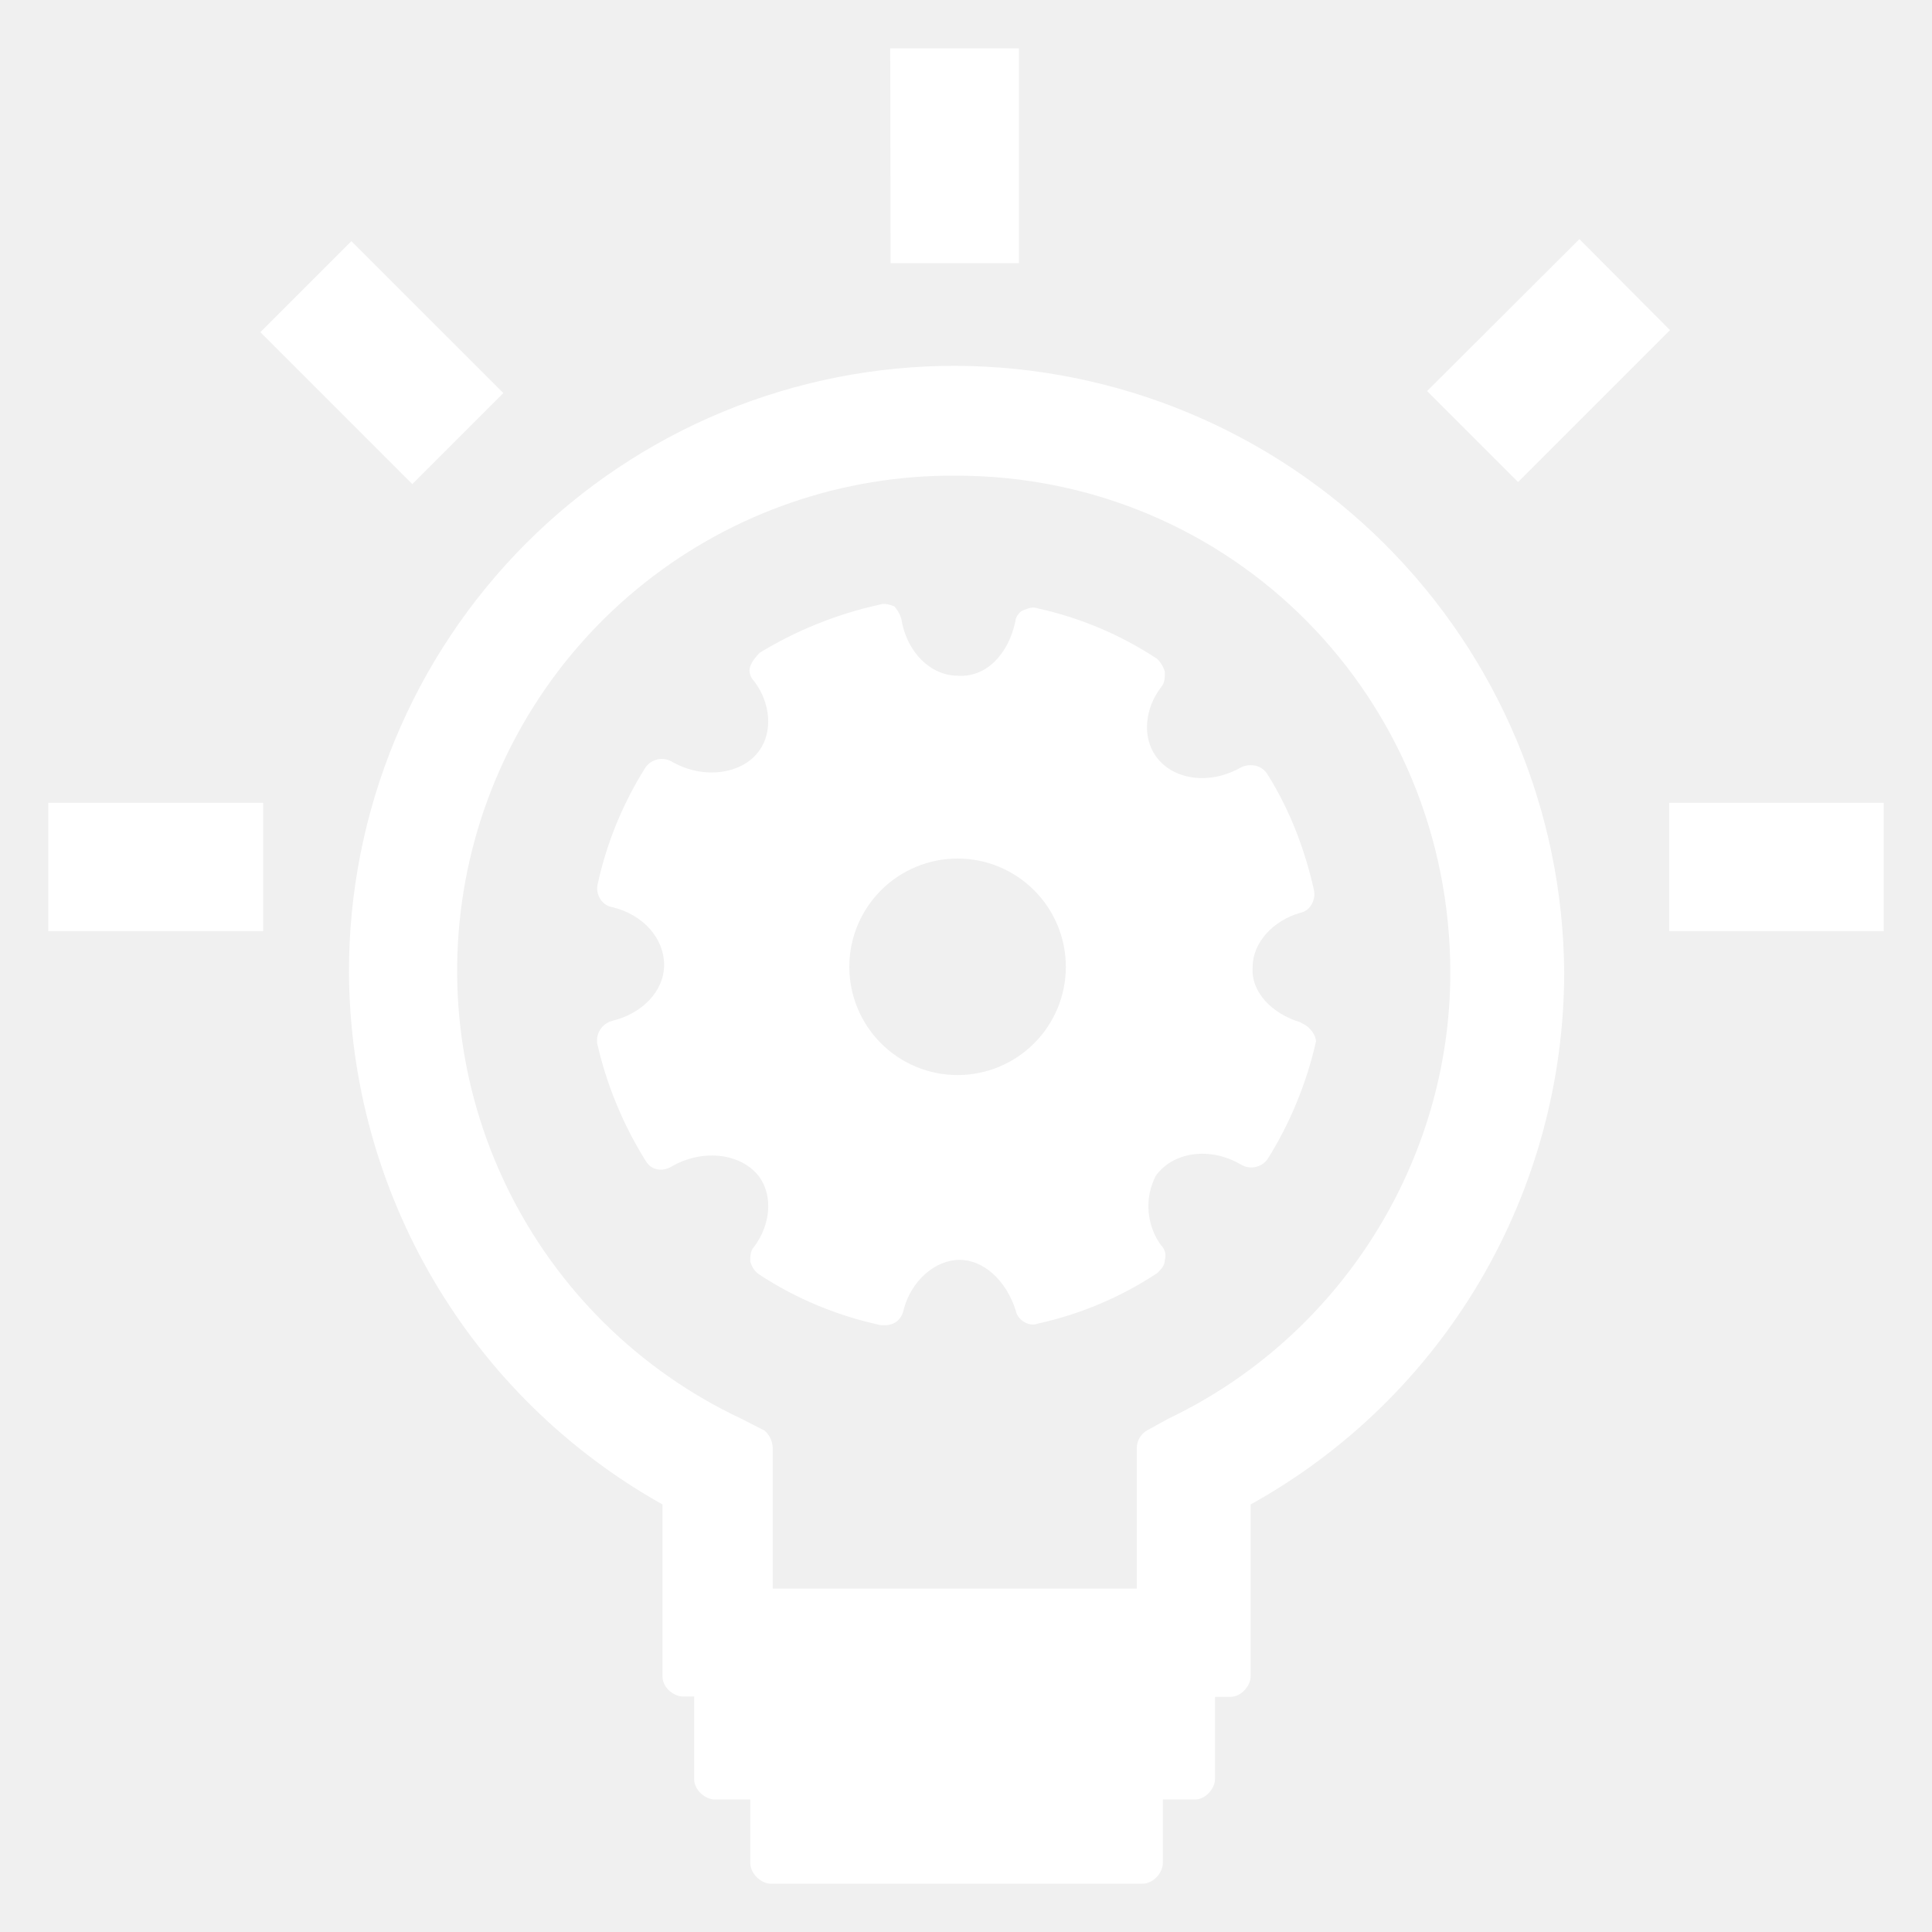
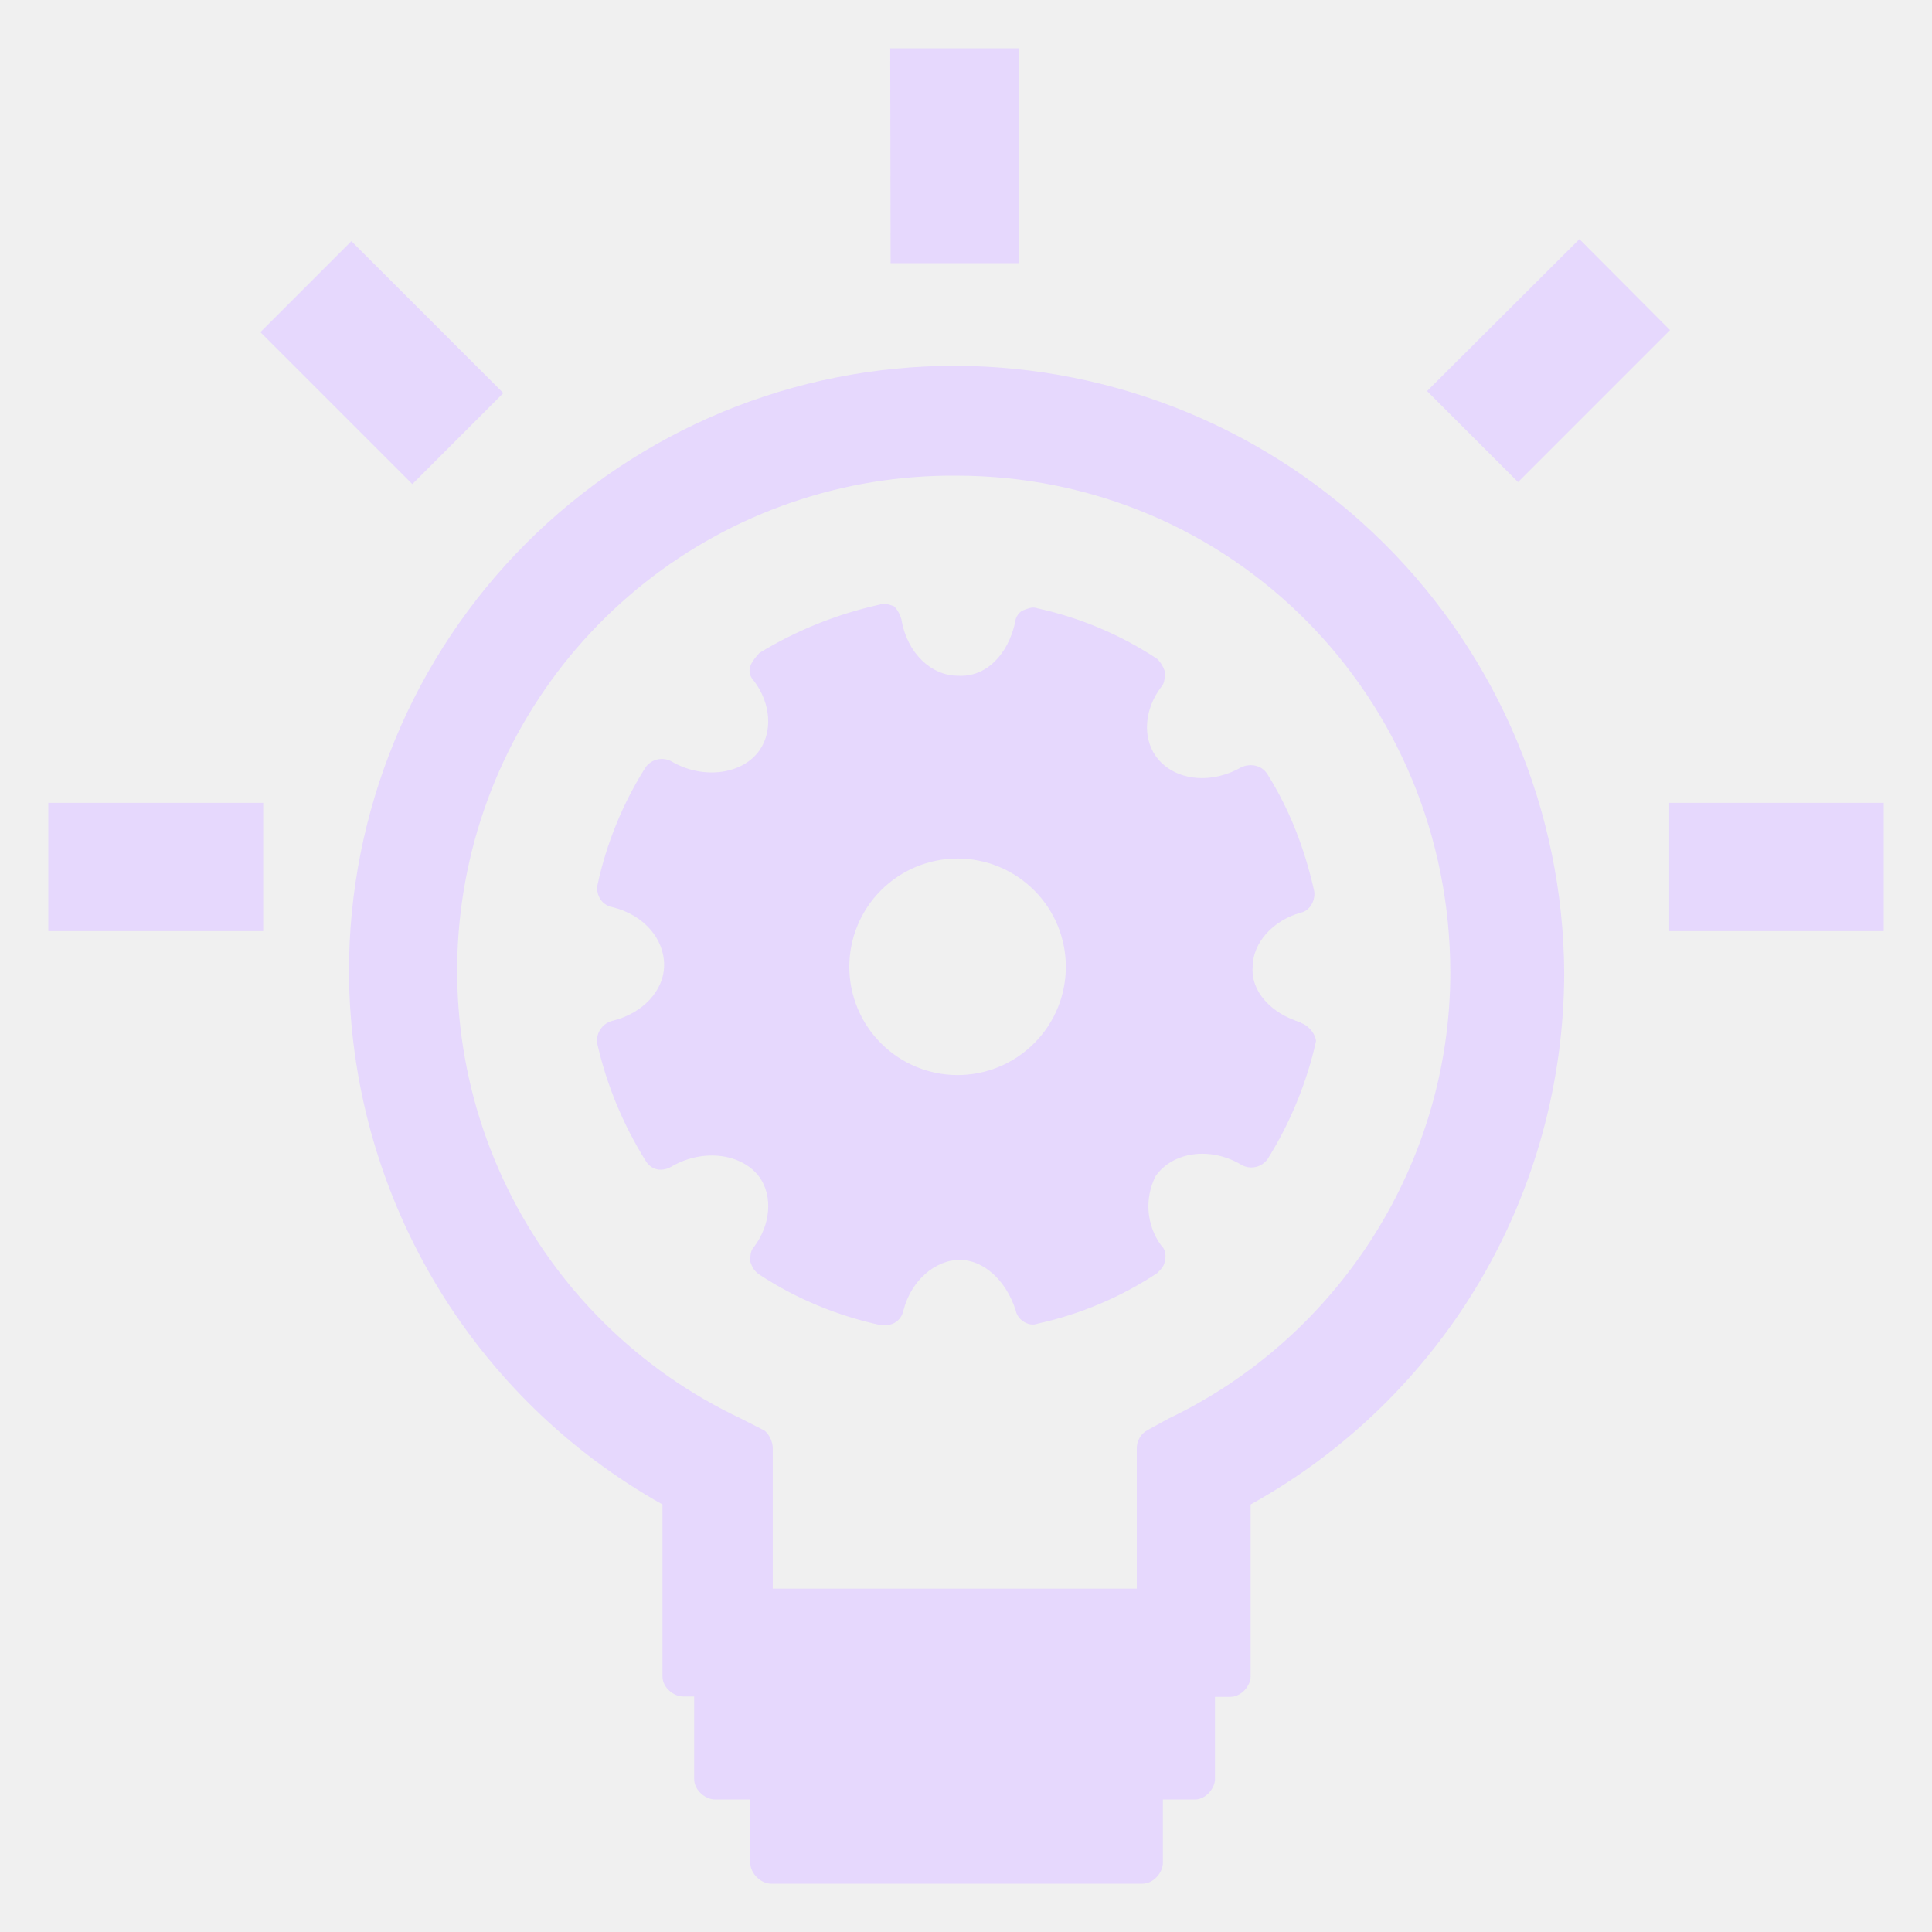
<svg xmlns="http://www.w3.org/2000/svg" width="40" height="40" viewBox="0 0 40 40" fill="none">
-   <path d="M26.939 21.17C26.317 20.988 25.893 20.523 25.935 20.017C25.935 19.519 26.358 19.054 26.931 18.896C27.13 18.855 27.246 18.622 27.205 18.431C27.014 17.584 26.707 16.771 26.242 16.032C26.126 15.841 25.893 15.8 25.703 15.883C25.038 16.265 24.275 16.148 23.926 15.65C23.652 15.26 23.694 14.679 24.042 14.223C24.117 14.14 24.117 14.024 24.117 13.907C24.088 13.807 24.033 13.716 23.959 13.642C23.206 13.144 22.368 12.79 21.486 12.596C21.37 12.554 21.295 12.596 21.179 12.637C21.096 12.671 21.021 12.787 21.021 12.87C20.872 13.559 20.407 14.032 19.826 13.99C19.286 13.99 18.78 13.526 18.664 12.828C18.638 12.726 18.586 12.632 18.514 12.554C18.431 12.521 18.315 12.48 18.199 12.521C17.325 12.715 16.489 13.051 15.725 13.517C15.65 13.6 15.576 13.683 15.534 13.791C15.493 13.907 15.534 14.024 15.617 14.107C15.958 14.563 15.999 15.144 15.725 15.534C15.377 16.032 14.563 16.148 13.907 15.767C13.819 15.717 13.715 15.701 13.616 15.722C13.516 15.744 13.428 15.801 13.368 15.883C12.896 16.629 12.559 17.452 12.372 18.315C12.33 18.506 12.447 18.738 12.671 18.78C13.335 18.938 13.75 19.444 13.75 19.975C13.75 20.523 13.293 20.988 12.671 21.137C12.572 21.164 12.486 21.227 12.43 21.312C12.373 21.397 12.35 21.5 12.364 21.602C12.56 22.463 12.9 23.285 13.368 24.034C13.484 24.233 13.716 24.267 13.907 24.15C14.571 23.768 15.377 23.885 15.733 24.383C15.999 24.773 15.958 25.354 15.609 25.819C15.534 25.893 15.534 26.01 15.534 26.126C15.576 26.242 15.617 26.317 15.725 26.391C16.497 26.898 17.352 27.246 18.24 27.437H18.323C18.514 27.437 18.664 27.321 18.705 27.13C18.863 26.508 19.369 26.084 19.867 26.084C20.365 26.084 20.83 26.508 21.029 27.13C21.062 27.321 21.295 27.479 21.486 27.404C22.368 27.21 23.206 26.856 23.959 26.358C24.042 26.275 24.117 26.201 24.117 26.084C24.134 26.03 24.134 25.973 24.12 25.919C24.105 25.864 24.075 25.815 24.034 25.777C23.887 25.572 23.799 25.33 23.78 25.078C23.761 24.827 23.812 24.575 23.926 24.349C24.275 23.852 25.047 23.727 25.703 24.117C25.791 24.167 25.895 24.183 25.994 24.162C26.094 24.14 26.182 24.083 26.242 24.001C26.707 23.262 27.055 22.416 27.246 21.561C27.246 21.444 27.13 21.253 26.939 21.179V21.17ZM19.826 22.258C19.231 22.258 18.661 22.022 18.241 21.601C17.821 21.181 17.584 20.611 17.584 20.017C17.584 19.422 17.821 18.852 18.241 18.432C18.661 18.012 19.231 17.775 19.826 17.775C20.42 17.775 20.99 18.012 21.41 18.432C21.831 18.852 22.067 19.422 22.067 20.017C22.067 20.611 21.831 21.181 21.41 21.601C20.99 22.022 20.42 22.258 19.826 22.258V22.258ZM18.431 1H21.096V5.449H18.439L18.431 1ZM34.559 16.622H39V19.278H34.559V16.622ZM1 16.622H5.449V19.278H1V16.622ZM5.391 6.877L7.275 4.993L10.421 8.138L8.537 10.023L5.391 6.877ZM29.546 8.097L32.7 4.951L34.576 6.835L31.43 9.981L29.546 8.097Z" fill="white" />
-   <path d="M19.784 7.574C18.134 7.571 16.5 7.893 14.974 8.523C13.449 9.153 12.063 10.078 10.896 11.245C9.73 12.412 8.805 13.798 8.175 15.323C7.545 16.848 7.222 18.483 7.225 20.133C7.237 22.379 7.843 24.582 8.984 26.517C10.124 28.452 11.757 30.05 13.716 31.148V34.709C13.716 34.941 13.949 35.124 14.14 35.124H14.372V36.834C14.372 37.066 14.605 37.257 14.804 37.257H15.534V38.568C15.534 38.801 15.767 39 15.958 39H23.652C23.885 39 24.076 38.768 24.076 38.568V37.257H24.74C24.964 37.257 25.155 37.025 25.155 36.834V35.132H25.47C25.703 35.132 25.893 34.9 25.893 34.709V31.148C27.86 30.058 29.498 28.462 30.64 26.525C31.781 24.588 32.383 22.381 32.385 20.133C32.363 16.802 31.027 13.614 28.667 11.262C26.308 8.91 23.116 7.585 19.784 7.574ZM15.8 29.604L15.343 29.371C13.23 28.375 11.521 26.687 10.499 24.586C9.476 22.486 9.202 20.099 9.721 17.822C10.24 15.544 11.521 13.512 13.353 12.062C15.184 10.612 17.456 9.831 19.793 9.848C25.512 9.848 30.027 14.447 30.027 20.141C30.027 24.042 27.753 27.67 24.192 29.371L23.768 29.604C23.697 29.64 23.637 29.696 23.596 29.765C23.554 29.834 23.534 29.913 23.536 29.994V32.891H15.999V29.986C15.999 29.836 15.916 29.678 15.808 29.604H15.8Z" fill="white" />
+   <path d="M26.939 21.17C26.317 20.988 25.893 20.523 25.935 20.017C25.935 19.519 26.358 19.054 26.931 18.896C27.13 18.855 27.246 18.622 27.205 18.431C27.014 17.584 26.707 16.771 26.242 16.032C26.126 15.841 25.893 15.8 25.703 15.883C25.038 16.265 24.275 16.148 23.926 15.65C23.652 15.26 23.694 14.679 24.042 14.223C24.117 14.14 24.117 14.024 24.117 13.907C24.088 13.807 24.033 13.716 23.959 13.642C23.206 13.144 22.368 12.79 21.486 12.596C21.37 12.554 21.295 12.596 21.179 12.637C21.096 12.671 21.021 12.787 21.021 12.87C20.872 13.559 20.407 14.032 19.826 13.99C19.286 13.99 18.78 13.526 18.664 12.828C18.638 12.726 18.586 12.632 18.514 12.554C18.431 12.521 18.315 12.48 18.199 12.521C17.325 12.715 16.489 13.051 15.725 13.517C15.65 13.6 15.576 13.683 15.534 13.791C15.493 13.907 15.534 14.024 15.617 14.107C15.958 14.563 15.999 15.144 15.725 15.534C15.377 16.032 14.563 16.148 13.907 15.767C13.819 15.717 13.715 15.701 13.616 15.722C13.516 15.744 13.428 15.801 13.368 15.883C12.896 16.629 12.559 17.452 12.372 18.315C12.33 18.506 12.447 18.738 12.671 18.78C13.335 18.938 13.75 19.444 13.75 19.975C13.75 20.523 13.293 20.988 12.671 21.137C12.572 21.164 12.486 21.227 12.43 21.312C12.373 21.397 12.35 21.5 12.364 21.602C12.56 22.463 12.9 23.285 13.368 24.034C13.484 24.233 13.716 24.267 13.907 24.15C14.571 23.768 15.377 23.885 15.733 24.383C15.999 24.773 15.958 25.354 15.609 25.819C15.534 25.893 15.534 26.01 15.534 26.126C15.576 26.242 15.617 26.317 15.725 26.391C16.497 26.898 17.352 27.246 18.24 27.437H18.323C18.514 27.437 18.664 27.321 18.705 27.13C18.863 26.508 19.369 26.084 19.867 26.084C20.365 26.084 20.83 26.508 21.029 27.13C21.062 27.321 21.295 27.479 21.486 27.404C22.368 27.21 23.206 26.856 23.959 26.358C24.042 26.275 24.117 26.201 24.117 26.084C24.134 26.03 24.134 25.973 24.12 25.919C24.105 25.864 24.075 25.815 24.034 25.777C23.887 25.572 23.799 25.33 23.78 25.078C23.761 24.827 23.812 24.575 23.926 24.349C24.275 23.852 25.047 23.727 25.703 24.117C25.791 24.167 25.895 24.183 25.994 24.162C26.094 24.14 26.182 24.083 26.242 24.001C26.707 23.262 27.055 22.416 27.246 21.561C27.246 21.444 27.13 21.253 26.939 21.179V21.17ZM19.826 22.258C19.231 22.258 18.661 22.022 18.241 21.601C17.821 21.181 17.584 20.611 17.584 20.017C17.584 19.422 17.821 18.852 18.241 18.432C18.661 18.012 19.231 17.775 19.826 17.775C20.42 17.775 20.99 18.012 21.41 18.432C21.831 18.852 22.067 19.422 22.067 20.017C22.067 20.611 21.831 21.181 21.41 21.601C20.99 22.022 20.42 22.258 19.826 22.258V22.258ZM18.431 1H21.096V5.449H18.439L18.431 1ZM34.559 16.622H39V19.278H34.559V16.622ZM1 16.622H5.449V19.278H1V16.622ZM5.391 6.877L7.275 4.993L10.421 8.138L8.537 10.023L5.391 6.877ZM29.546 8.097L32.7 4.951L34.576 6.835L31.43 9.981L29.546 8.097Z" fill="#e6d8fd" />
+   <path d="M19.784 7.574C18.134 7.571 16.5 7.893 14.974 8.523C13.449 9.153 12.063 10.078 10.896 11.245C9.73 12.412 8.805 13.798 8.175 15.323C7.545 16.848 7.222 18.483 7.225 20.133C7.237 22.379 7.843 24.582 8.984 26.517C10.124 28.452 11.757 30.05 13.716 31.148V34.709C13.716 34.941 13.949 35.124 14.14 35.124H14.372V36.834C14.372 37.066 14.605 37.257 14.804 37.257H15.534V38.568C15.534 38.801 15.767 39 15.958 39H23.652C23.885 39 24.076 38.768 24.076 38.568V37.257H24.74C24.964 37.257 25.155 37.025 25.155 36.834V35.132H25.47C25.703 35.132 25.893 34.9 25.893 34.709V31.148C27.86 30.058 29.498 28.462 30.64 26.525C31.781 24.588 32.383 22.381 32.385 20.133C32.363 16.802 31.027 13.614 28.667 11.262C26.308 8.91 23.116 7.585 19.784 7.574ZM15.8 29.604L15.343 29.371C13.23 28.375 11.521 26.687 10.499 24.586C9.476 22.486 9.202 20.099 9.721 17.822C10.24 15.544 11.521 13.512 13.353 12.062C15.184 10.612 17.456 9.831 19.793 9.848C25.512 9.848 30.027 14.447 30.027 20.141C30.027 24.042 27.753 27.67 24.192 29.371L23.768 29.604C23.697 29.64 23.637 29.696 23.596 29.765C23.554 29.834 23.534 29.913 23.536 29.994V32.891H15.999V29.986C15.999 29.836 15.916 29.678 15.808 29.604H15.8Z" fill="#e6d8fd" />
</svg>
